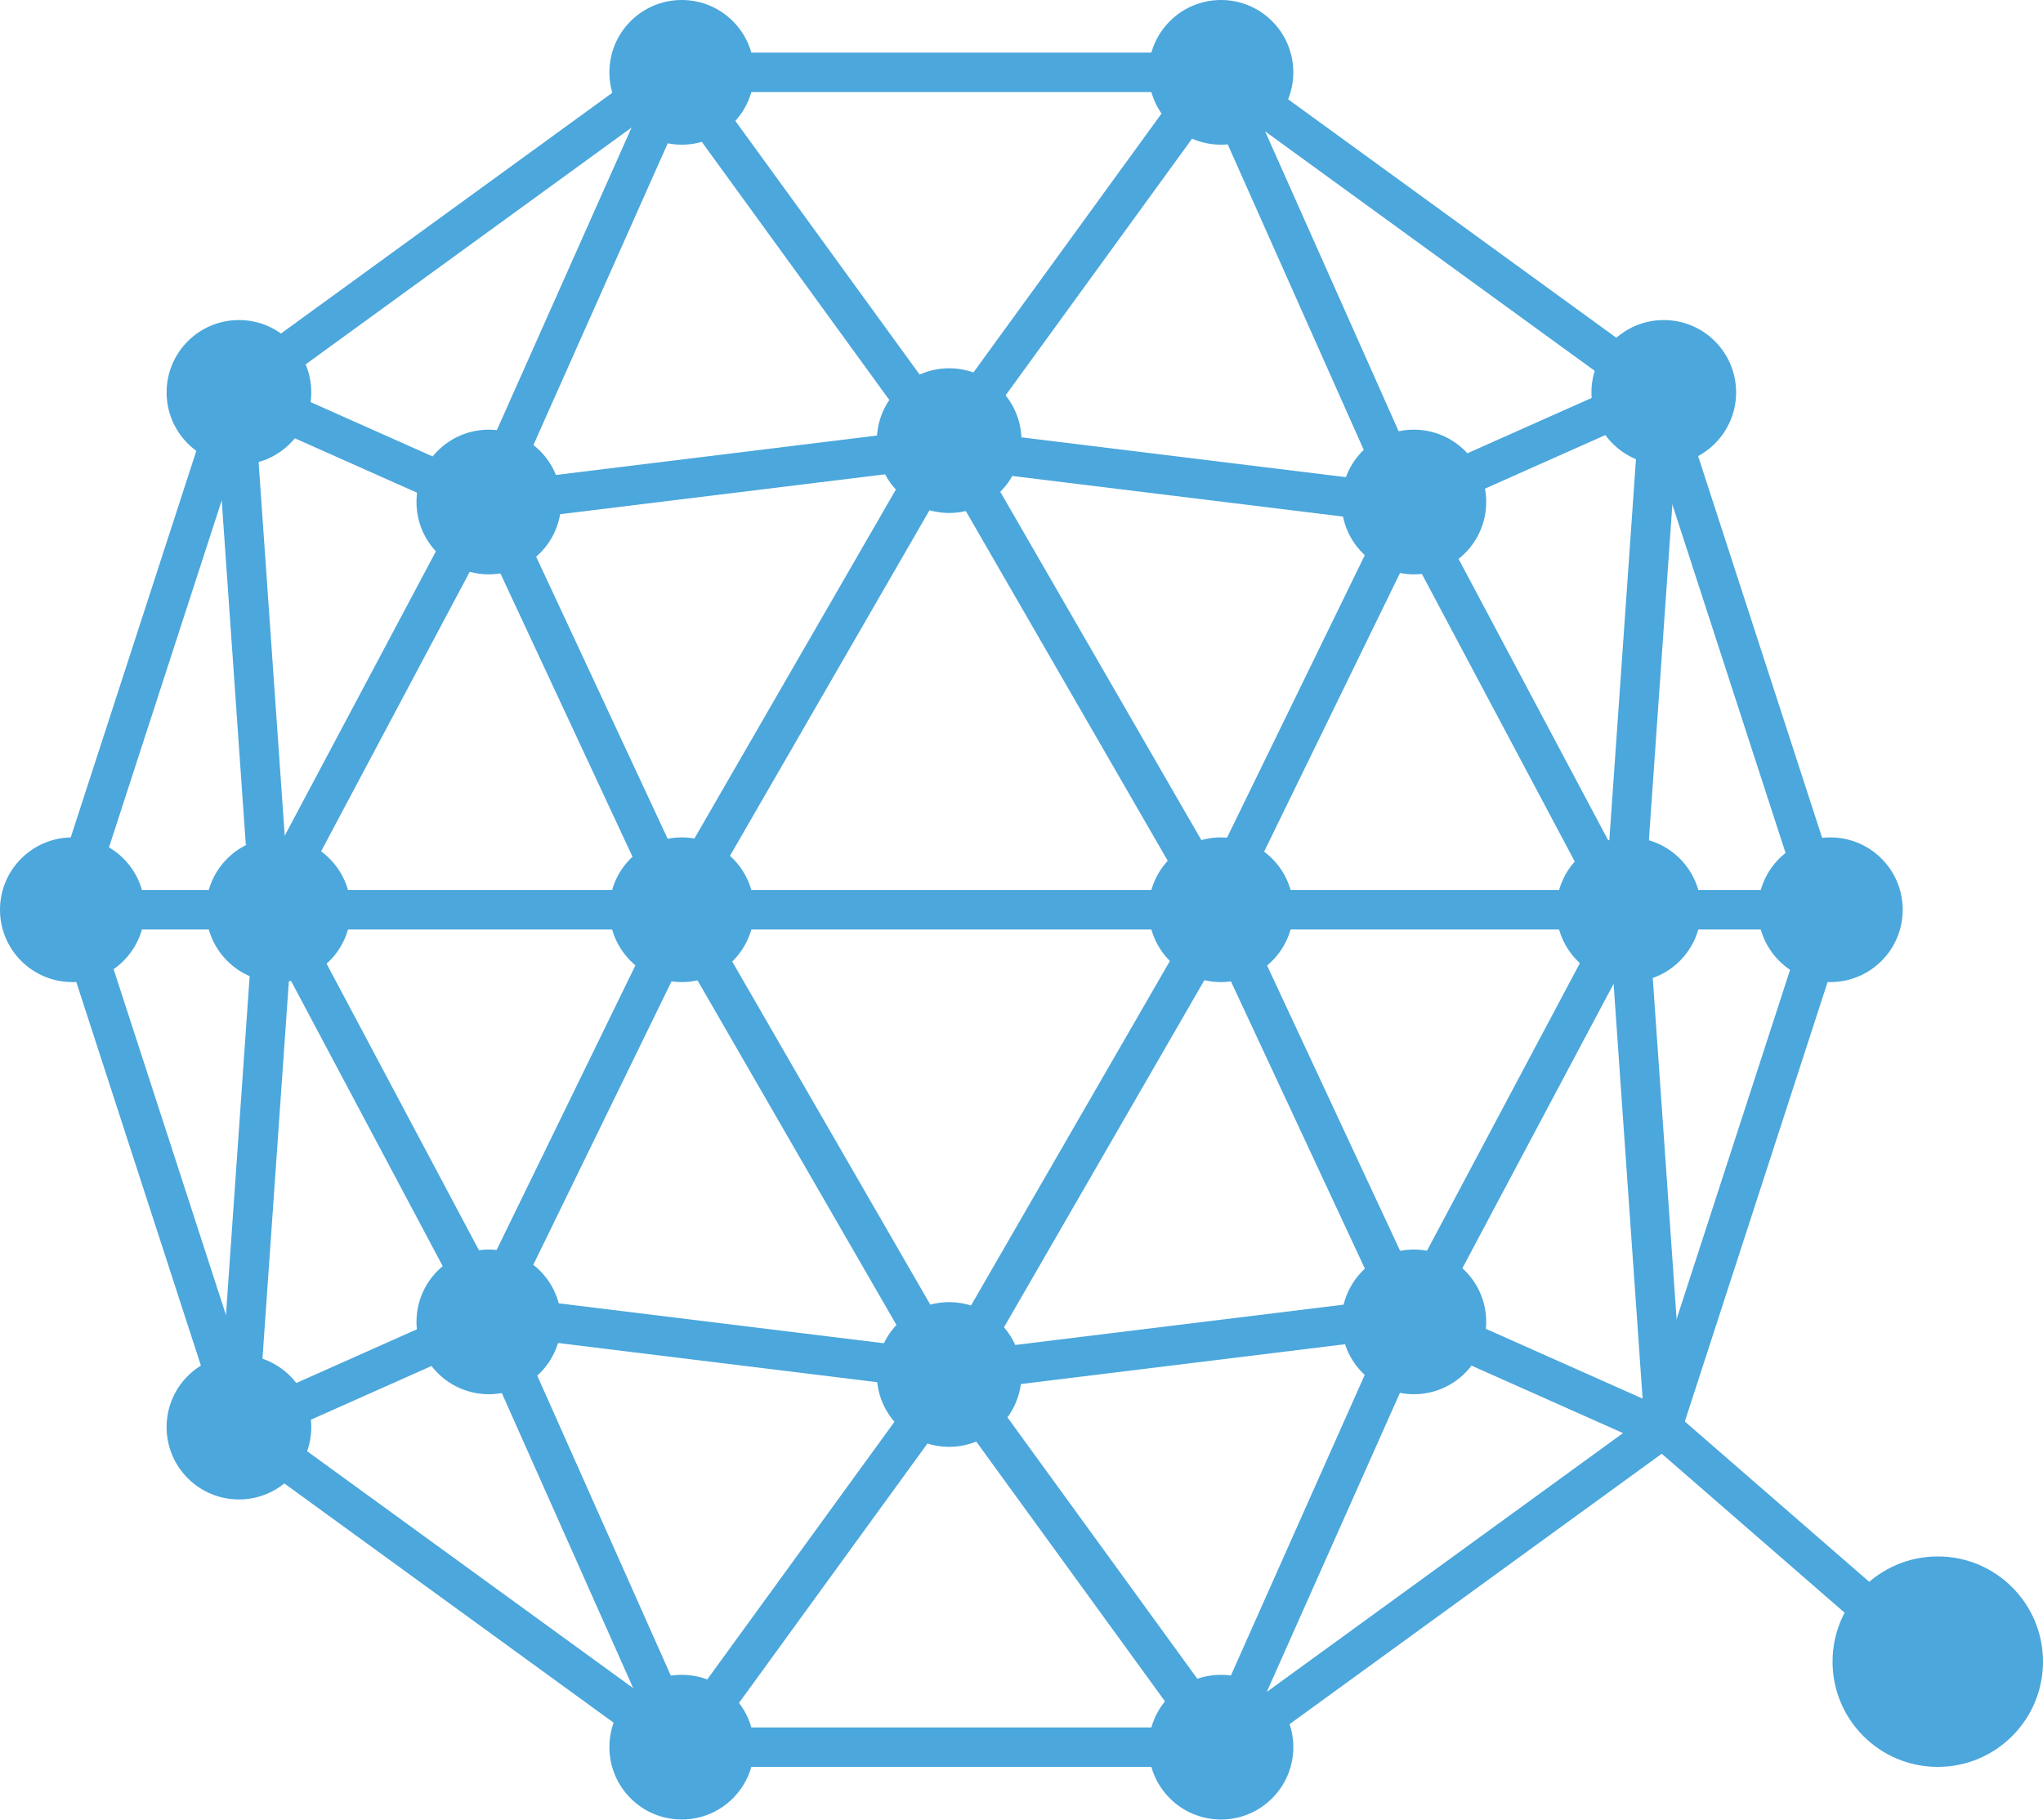
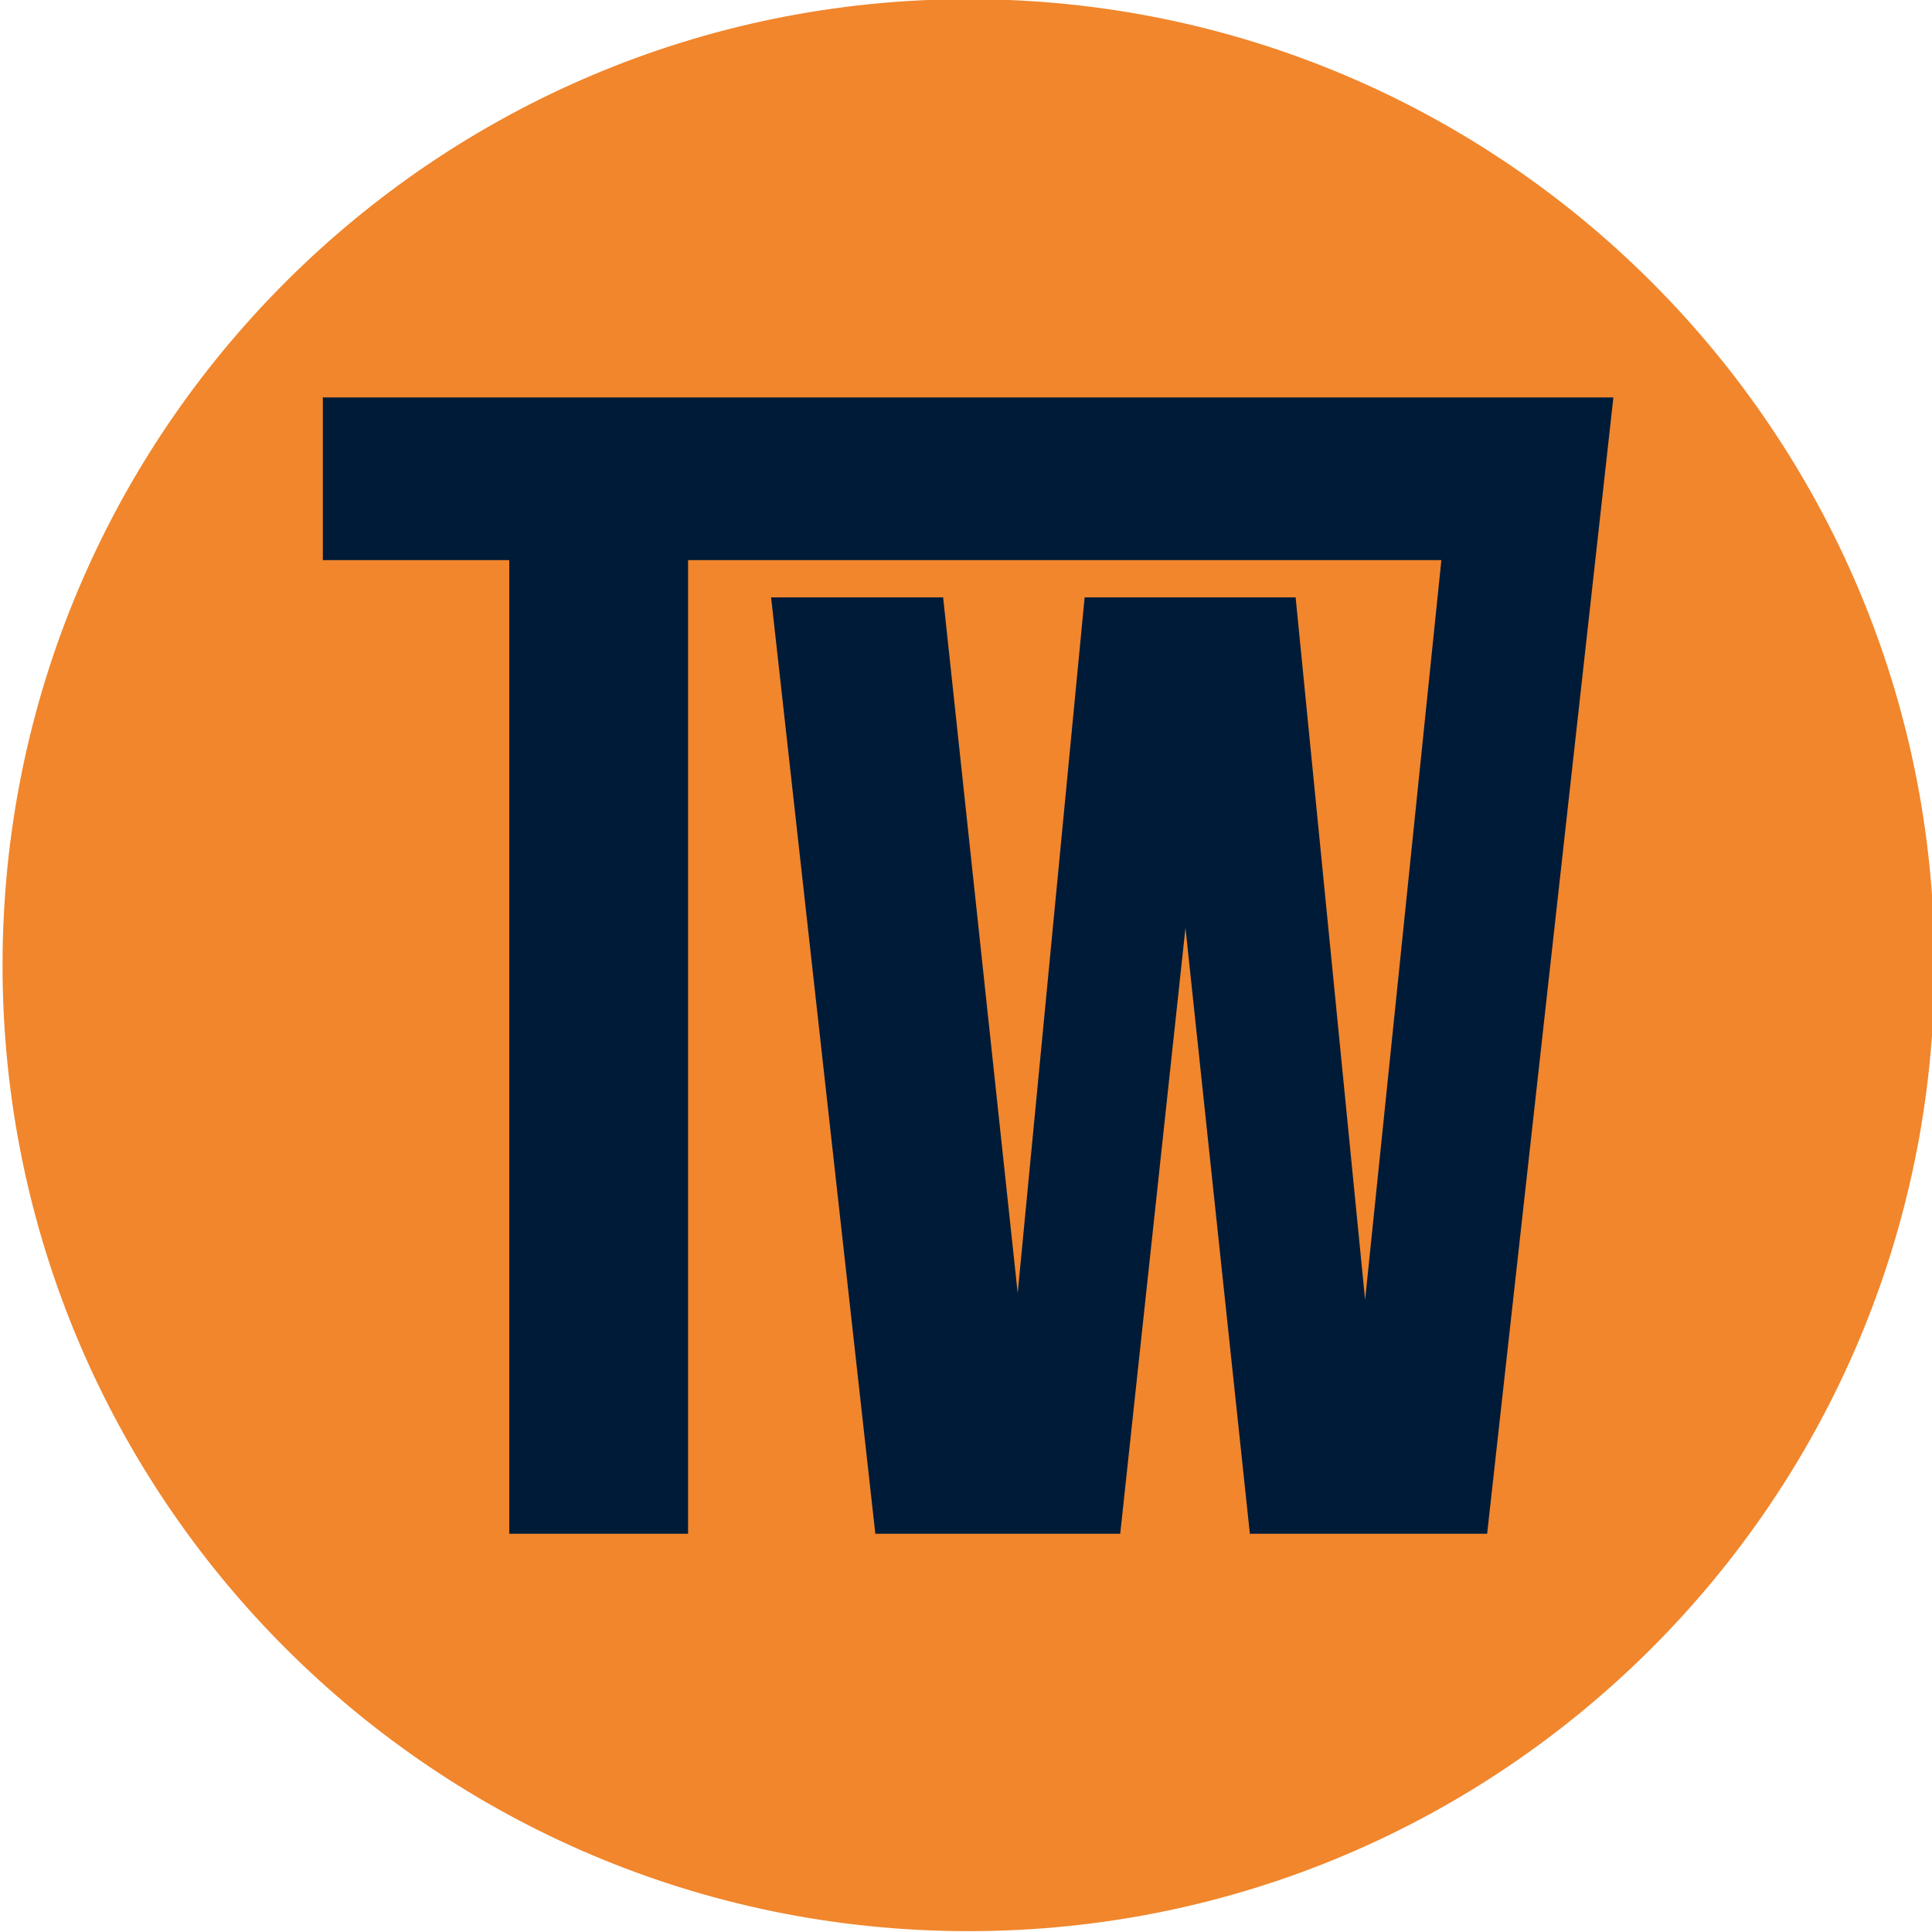
- <svg xmlns="http://www.w3.org/2000/svg" height="228px" version="1.1" viewBox="0 0 256 228" width="256px">
-   <defs />
-   <g fill="none" fill-rule="evenodd" id="Classic" stroke="none" stroke-width="1">
-     <g fill="#4BA7DC" id="Qtum" transform="translate(-1570, -1136)">
-       <g transform="translate(1570, 1136)">
-         <g id="Circles">
-           <circle cx="152.996" cy="113.991" id="Oval-5" r="9.064" />
-           <circle cx="204.086" cy="113.991" id="Oval-5" r="9.064" />
-           <circle cx="229.356" cy="113.991" id="Oval-5" r="9.064" />
-           <circle cx="208.481" cy="49.167" id="Oval-5" r="9.064" />
-           <circle cx="177.167" cy="62.901" id="Oval-5" r="9.064" />
-           <circle cx="118.936" cy="55.21" id="Oval-5" r="9.064" />
-           <circle cx="152.996" cy="9.064" id="Oval-5" r="9.064" />
-           <circle cx="85.425" cy="9.064" id="Oval-5" r="9.064" />
-           <circle cx="61.253" cy="62.901" id="Oval-5" r="9.064" />
-           <circle cx="29.94" cy="49.167" id="Oval-5" r="9.064" />
-           <circle cx="34.884" cy="113.991" id="Oval-5" r="9.064" />
-           <circle cx="9.064" cy="113.991" id="Oval-5" r="9.064" />
-           <circle cx="85.425" cy="113.991" id="Oval-5" r="9.064" />
-           <circle cx="61.253" cy="165.631" id="Oval-5" r="9.064" />
-           <circle cx="29.94" cy="178.815" id="Oval-5" r="9.064" />
-           <circle cx="118.936" cy="172.223" id="Oval-5" r="9.064" />
-           <circle cx="85.425" cy="218.918" id="Oval-5" r="9.064" />
-           <circle cx="152.996" cy="218.918" id="Oval-5" r="9.064" />
-           <circle cx="177.167" cy="165.631" id="Oval-5" r="9.064" />
-           <circle cx="242.815" cy="208.206" id="Oval-5" r="13.185" />
-         </g>
-         <g id="Down" transform="translate(5.493562, 110.4206)">
-           <rect height="4.944" id="Rectangle-2" width="56.034" x="87.348" y="106.026" />
-           <rect height="4.944" id="Rectangle-2" transform="translate(86.34136, 58.05695) rotate(7) translate(-86.34136, -58.05695) " width="56.034" x="58.324" y="55.585" />
-           <rect height="4.944" id="Rectangle-2" transform="translate(67.66325, 81.12991) rotate(66) translate(-67.66325, -81.12991) " width="56.034" x="39.646" y="78.658" />
-           <rect height="4.944" id="Rectangle-2" transform="translate(39.87365, 61.90481) rotate(156) translate(-39.87365, -61.90481) " width="28.567" x="25.59" y="59.433" />
-           <rect height="4.944" id="Rectangle-2" transform="translate(142.3757, 58.05695) rotate(-7) translate(-142.3757, -58.05695) " width="56.034" x="114.359" y="55.585" />
-           <rect height="4.944" id="Rectangle-2" transform="translate(95.58798, 87.07296) rotate(-54) translate(-95.58798, -87.07296) " width="56.034" x="67.571" y="84.601" />
-           <rect height="4.944" id="Rectangle-2" transform="translate(132.9442, 88.17167) rotate(54) translate(-132.9442, -88.17167) " width="56.034" x="104.927" y="85.7" />
-           <rect height="4.944" id="Rectangle-2" transform="translate(158.2146, 84.32618) rotate(114) translate(-158.2146, -84.32618) " width="56.034" x="130.197" y="81.854" />
-           <rect height="4.944" id="Rectangle-2" transform="translate(201.0644, 39.82833) rotate(86) translate(-201.0644, -39.82833) " width="56.034" x="173.047" y="37.356" />
-           <rect height="4.944" id="Rectangle-2" transform="translate(186.2318, 61.25322) rotate(24) translate(-186.2318, -61.25322) " width="39.554" x="166.455" y="58.781" />
-           <rect height="4.944" id="Rectangle-2" transform="translate(95.80614, 31.54255) rotate(-120) translate(-95.80614, -31.54255) " width="56.034" x="67.789" y="29.07" />
-           <rect height="4.944" id="Rectangle-2" transform="translate(43.6173, 30.99319) rotate(-118) translate(-43.6173, -30.99319) " width="56.034" x="15.6" y="28.521" />
-           <rect height="4.944" id="Rectangle-2" transform="translate(26.58726, 35.9374) rotate(-86) translate(-26.58726, -35.9374) " width="56.034" x="-1.43" y="33.465" />
-           <rect height="4.944" id="Rectangle-2" transform="translate(64.49283, 35.9374) rotate(-64) translate(-64.49283, -35.9374) " width="56.034" x="36.476" y="33.465" />
-           <rect height="4.944" id="Rectangle-2" transform="translate(184.2525, 30.99319) rotate(118) translate(-184.2525, -30.99319) " width="56.034" x="156.235" y="28.521" />
-           <rect height="4.944" id="Rectangle-2" transform="translate(160.0808, 30.99319) rotate(65) translate(-160.0808, -30.99319) " width="56.034" x="132.064" y="28.521" />
-           <rect height="4.944" id="Rectangle-2" transform="translate(131.5143, 31.54255) rotate(-60) translate(-131.5143, -31.54255) " width="56.034" x="103.497" y="29.07" />
-           <rect height="4.944" id="Rectangle-2" transform="translate(51.09013, 87.62232) rotate(36) translate(-51.09013, -87.62232) " width="56.034" x="23.073" y="85.15" />
-           <rect height="4.944" id="Rectangle-2" transform="translate(13.18455, 32.6867) rotate(72) translate(-13.18455, -32.6867) " width="67.021" x="-20.326" y="30.215" />
-           <rect height="4.944" id="Rectangle-2" transform="translate(213.8848, 34.27145) rotate(-72) translate(-213.8848, -34.27145) " width="68.86" x="179.455" y="31.799" />
-           <rect height="4.944" id="Rectangle-2" transform="translate(176.5658, 87.68694) rotate(-36) translate(-176.5658, -87.68694) " width="64.275" x="144.428" y="85.215" />
-           <rect height="4.944" id="Rectangle-2" transform="translate(217.53, 81.31901) rotate(-139) translate(-217.53, -81.31901) " width="42.3" x="196.38" y="78.847" />
-           <rect height="4.944" id="Rectangle-2" width="208.206" x="9.339" y="1.099" />
-         </g>
-         <g id="Up" transform="translate(118.9356, 61.25322) rotate(-180) translate(-118.9356, -61.25322) translate(5.493562, 4.944206)">
-           <rect height="4.944" id="Rectangle-2" width="56.034" x="87.348" y="106.026" />
-           <rect height="4.944" id="Rectangle-2" transform="translate(86.34136, 58.05695) rotate(7) translate(-86.34136, -58.05695) " width="56.034" x="58.324" y="55.585" />
-           <rect height="4.944" id="Rectangle-2" transform="translate(67.66325, 81.12991) rotate(66) translate(-67.66325, -81.12991) " width="56.034" x="39.646" y="78.658" />
-           <rect height="4.944" id="Rectangle-2" transform="translate(39.87365, 61.90481) rotate(156) translate(-39.87365, -61.90481) " width="28.567" x="25.59" y="59.433" />
-           <rect height="4.944" id="Rectangle-2" transform="translate(142.3757, 58.05695) rotate(-7) translate(-142.3757, -58.05695) " width="56.034" x="114.359" y="55.585" />
-           <rect height="4.944" id="Rectangle-2" transform="translate(95.58798, 87.07296) rotate(-54) translate(-95.58798, -87.07296) " width="56.034" x="67.571" y="84.601" />
-           <rect height="4.944" id="Rectangle-2" transform="translate(132.9442, 88.17167) rotate(54) translate(-132.9442, -88.17167) " width="56.034" x="104.927" y="85.7" />
-           <rect height="4.944" id="Rectangle-2" transform="translate(158.2146, 84.32618) rotate(114) translate(-158.2146, -84.32618) " width="56.034" x="130.197" y="81.854" />
-           <rect height="4.944" id="Rectangle-2" transform="translate(201.0644, 39.82833) rotate(86) translate(-201.0644, -39.82833) " width="56.034" x="173.047" y="37.356" />
-           <rect height="4.944" id="Rectangle-2" transform="translate(186.2318, 61.25322) rotate(24) translate(-186.2318, -61.25322) " width="39.554" x="166.455" y="58.781" />
-           <rect height="4.944" id="Rectangle-2" transform="translate(95.80614, 31.54255) rotate(-120) translate(-95.80614, -31.54255) " width="56.034" x="67.789" y="29.07" />
-           <rect height="4.944" id="Rectangle-2" transform="translate(43.6173, 30.99319) rotate(-118) translate(-43.6173, -30.99319) " width="56.034" x="15.6" y="28.521" />
-           <rect height="4.944" id="Rectangle-2" transform="translate(26.58726, 35.9374) rotate(-86) translate(-26.58726, -35.9374) " width="56.034" x="-1.43" y="33.465" />
-           <rect height="4.944" id="Rectangle-2" transform="translate(64.49283, 35.9374) rotate(-64) translate(-64.49283, -35.9374) " width="56.034" x="36.476" y="33.465" />
-           <rect height="4.944" id="Rectangle-2" transform="translate(184.2525, 30.99319) rotate(118) translate(-184.2525, -30.99319) " width="56.034" x="156.235" y="28.521" />
-           <rect height="4.944" id="Rectangle-2" transform="translate(160.0808, 30.99319) rotate(65) translate(-160.0808, -30.99319) " width="56.034" x="132.064" y="28.521" />
-           <rect height="4.944" id="Rectangle-2" transform="translate(131.5143, 31.54255) rotate(-60) translate(-131.5143, -31.54255) " width="56.034" x="103.497" y="29.07" />
-           <rect height="4.944" id="Rectangle-2" transform="translate(51.09013, 87.62232) rotate(36) translate(-51.09013, -87.62232) " width="56.034" x="23.073" y="85.15" />
-           <rect height="4.944" id="Rectangle-2" transform="translate(13.18455, 32.6867) rotate(72) translate(-13.18455, -32.6867) " width="67.021" x="-20.326" y="30.215" />
-           <rect height="4.944" id="Rectangle-2" transform="translate(213.8848, 34.27145) rotate(-72) translate(-213.8848, -34.27145) " width="68.86" x="179.455" y="31.799" />
-           <rect height="4.944" id="Rectangle-2" transform="translate(176.5658, 87.68694) rotate(-36) translate(-176.5658, -87.68694) " width="64.275" x="144.428" y="85.215" />
-         </g>
-       </g>
-     </g>
+ <svg xmlns="http://www.w3.org/2000/svg" version="1.1" id="Capa_1" x="0px" y="0px" viewBox="0 0 228 228" style="enable-background:new 0 0 228 228;" xml:space="preserve">
+   <style type="text/css">
+ 	.st0{fill:#F1862C;}
+ 	.st1{fill:#001B38;}
+ </style>
+   <g>
+     <circle class="st0" cx="114.3" cy="113.9" r="114" />
+     <polygon class="st1" points="38.1,46.9 38.1,66.1 60.1,66.1 60.1,181 81.2,181 81.2,66.1 170.1,66.1 161.1,153.4 152.9,70.5    128,70.5 120.1,152.6 111.3,70.5 91,70.5 103.3,181 132.2,181 139.9,109.5 147.5,181 175.5,181 190.4,46.9  " />
  </g>
</svg>
